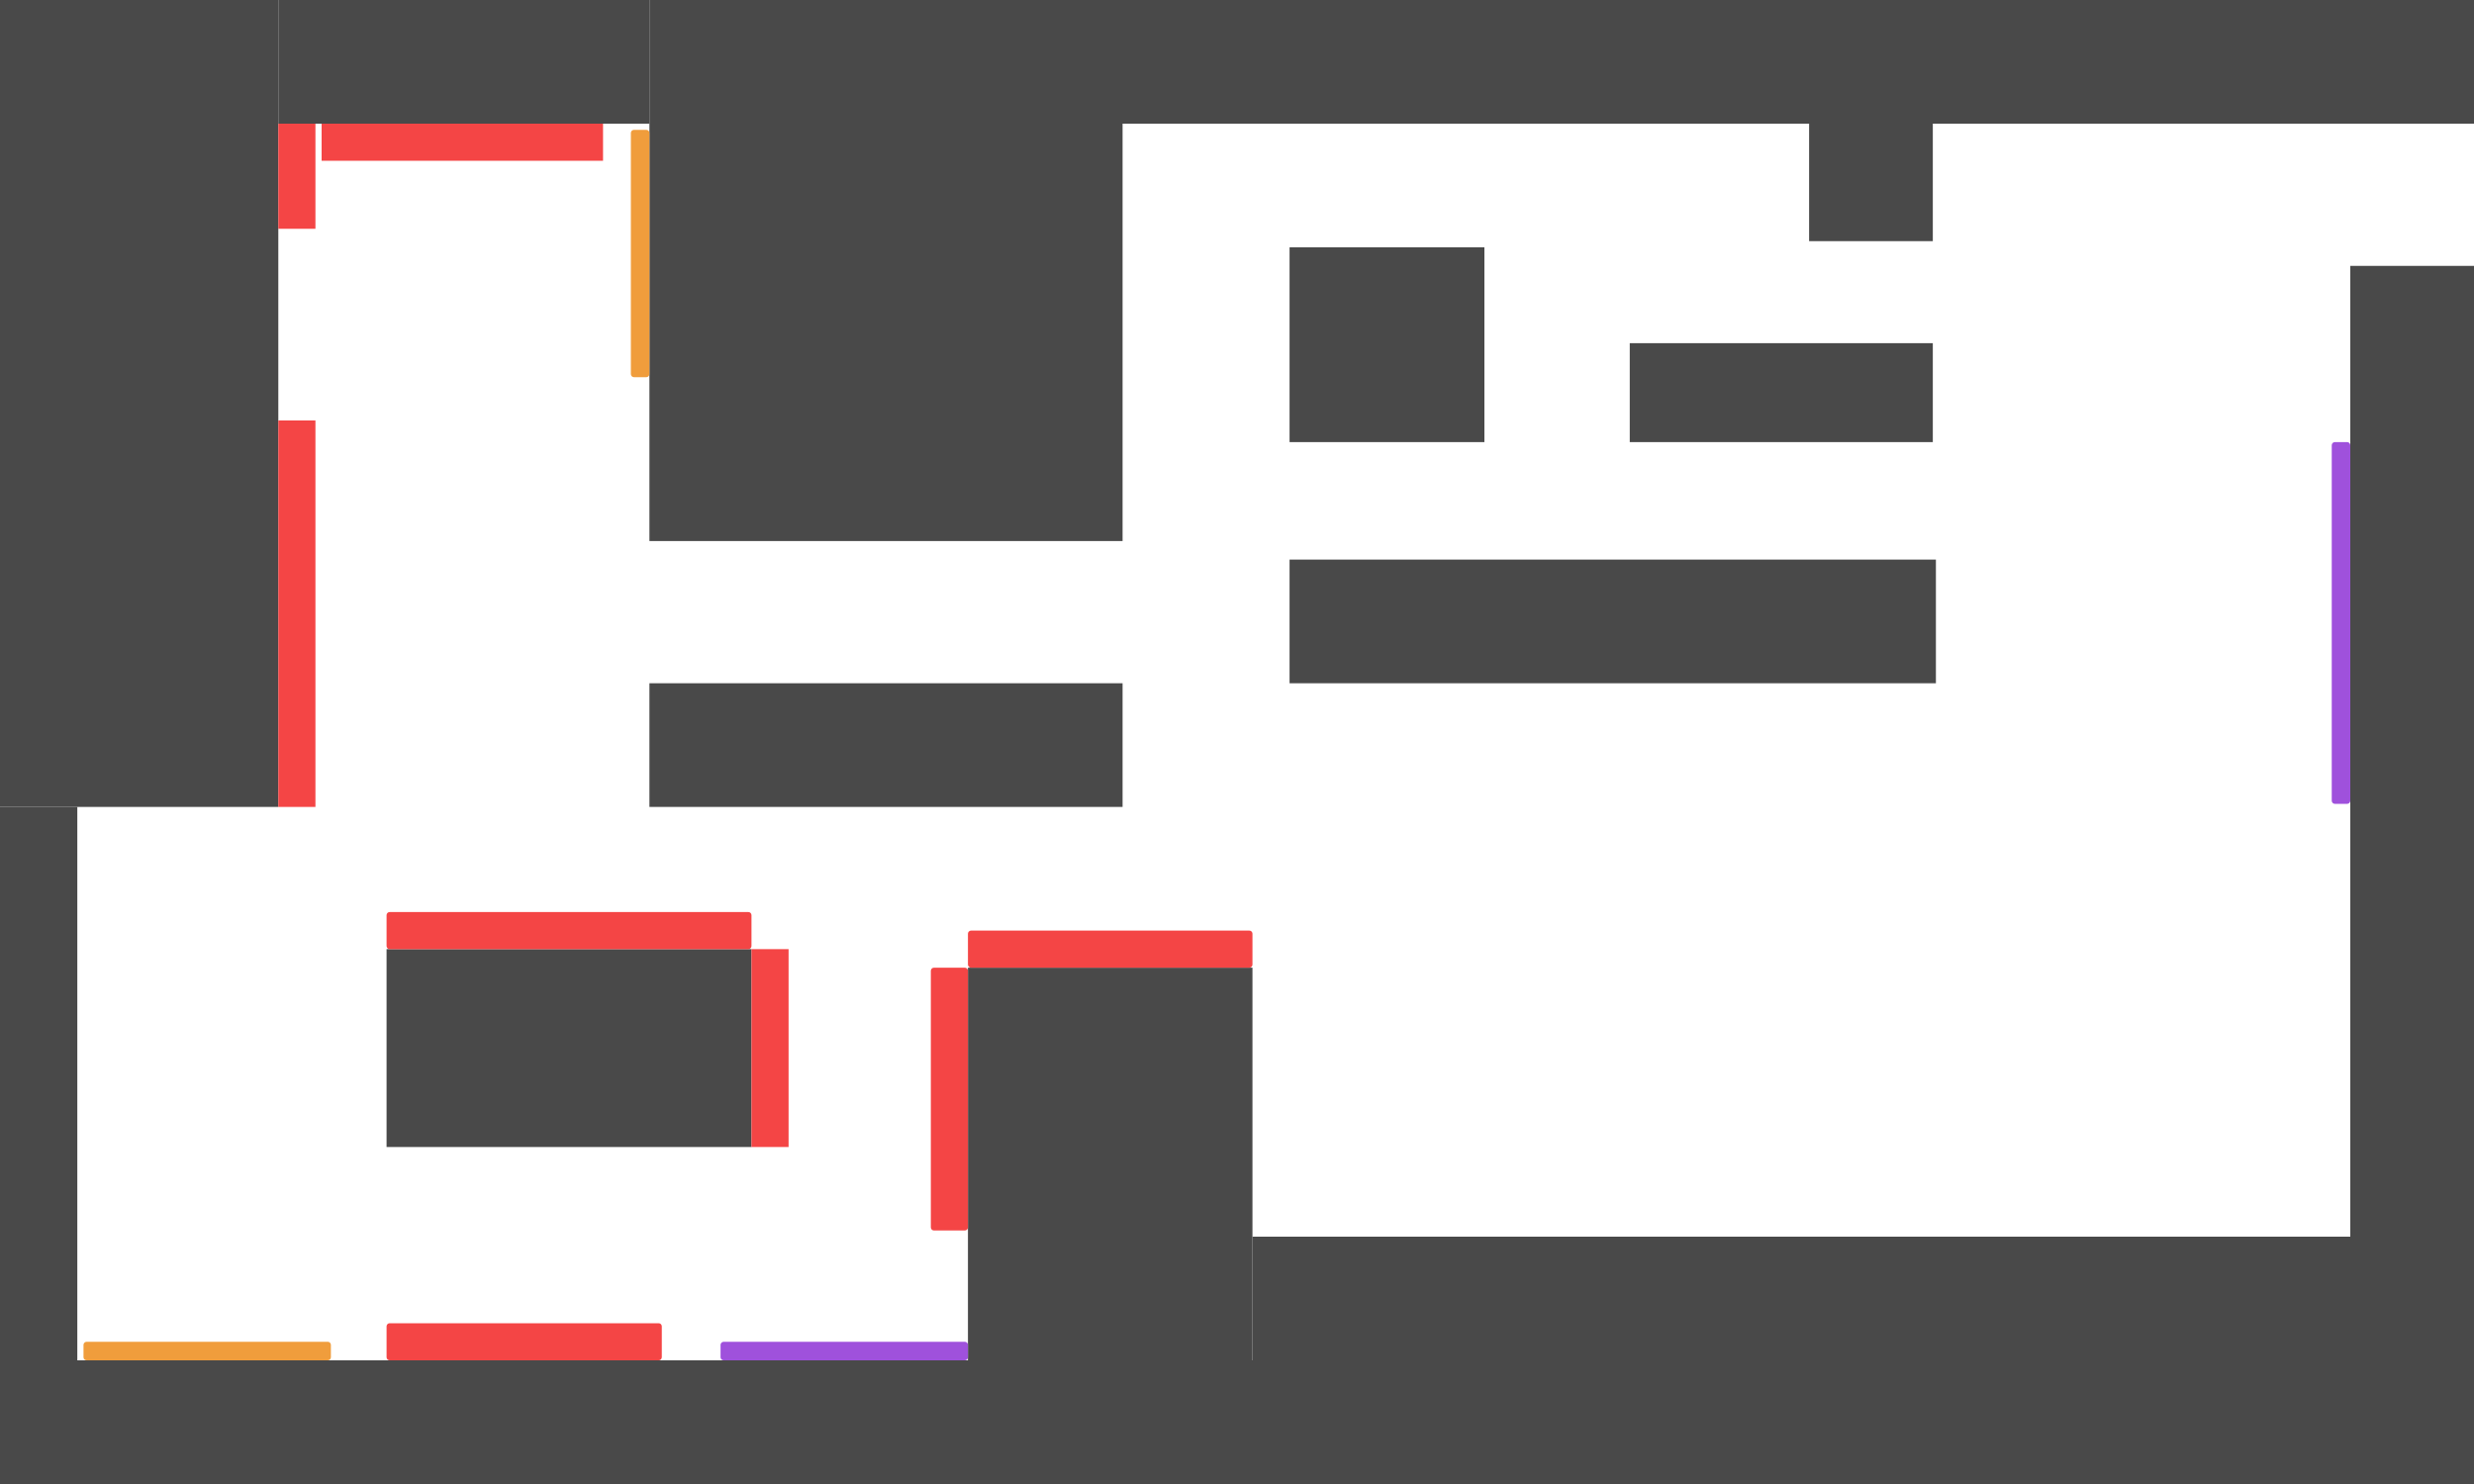
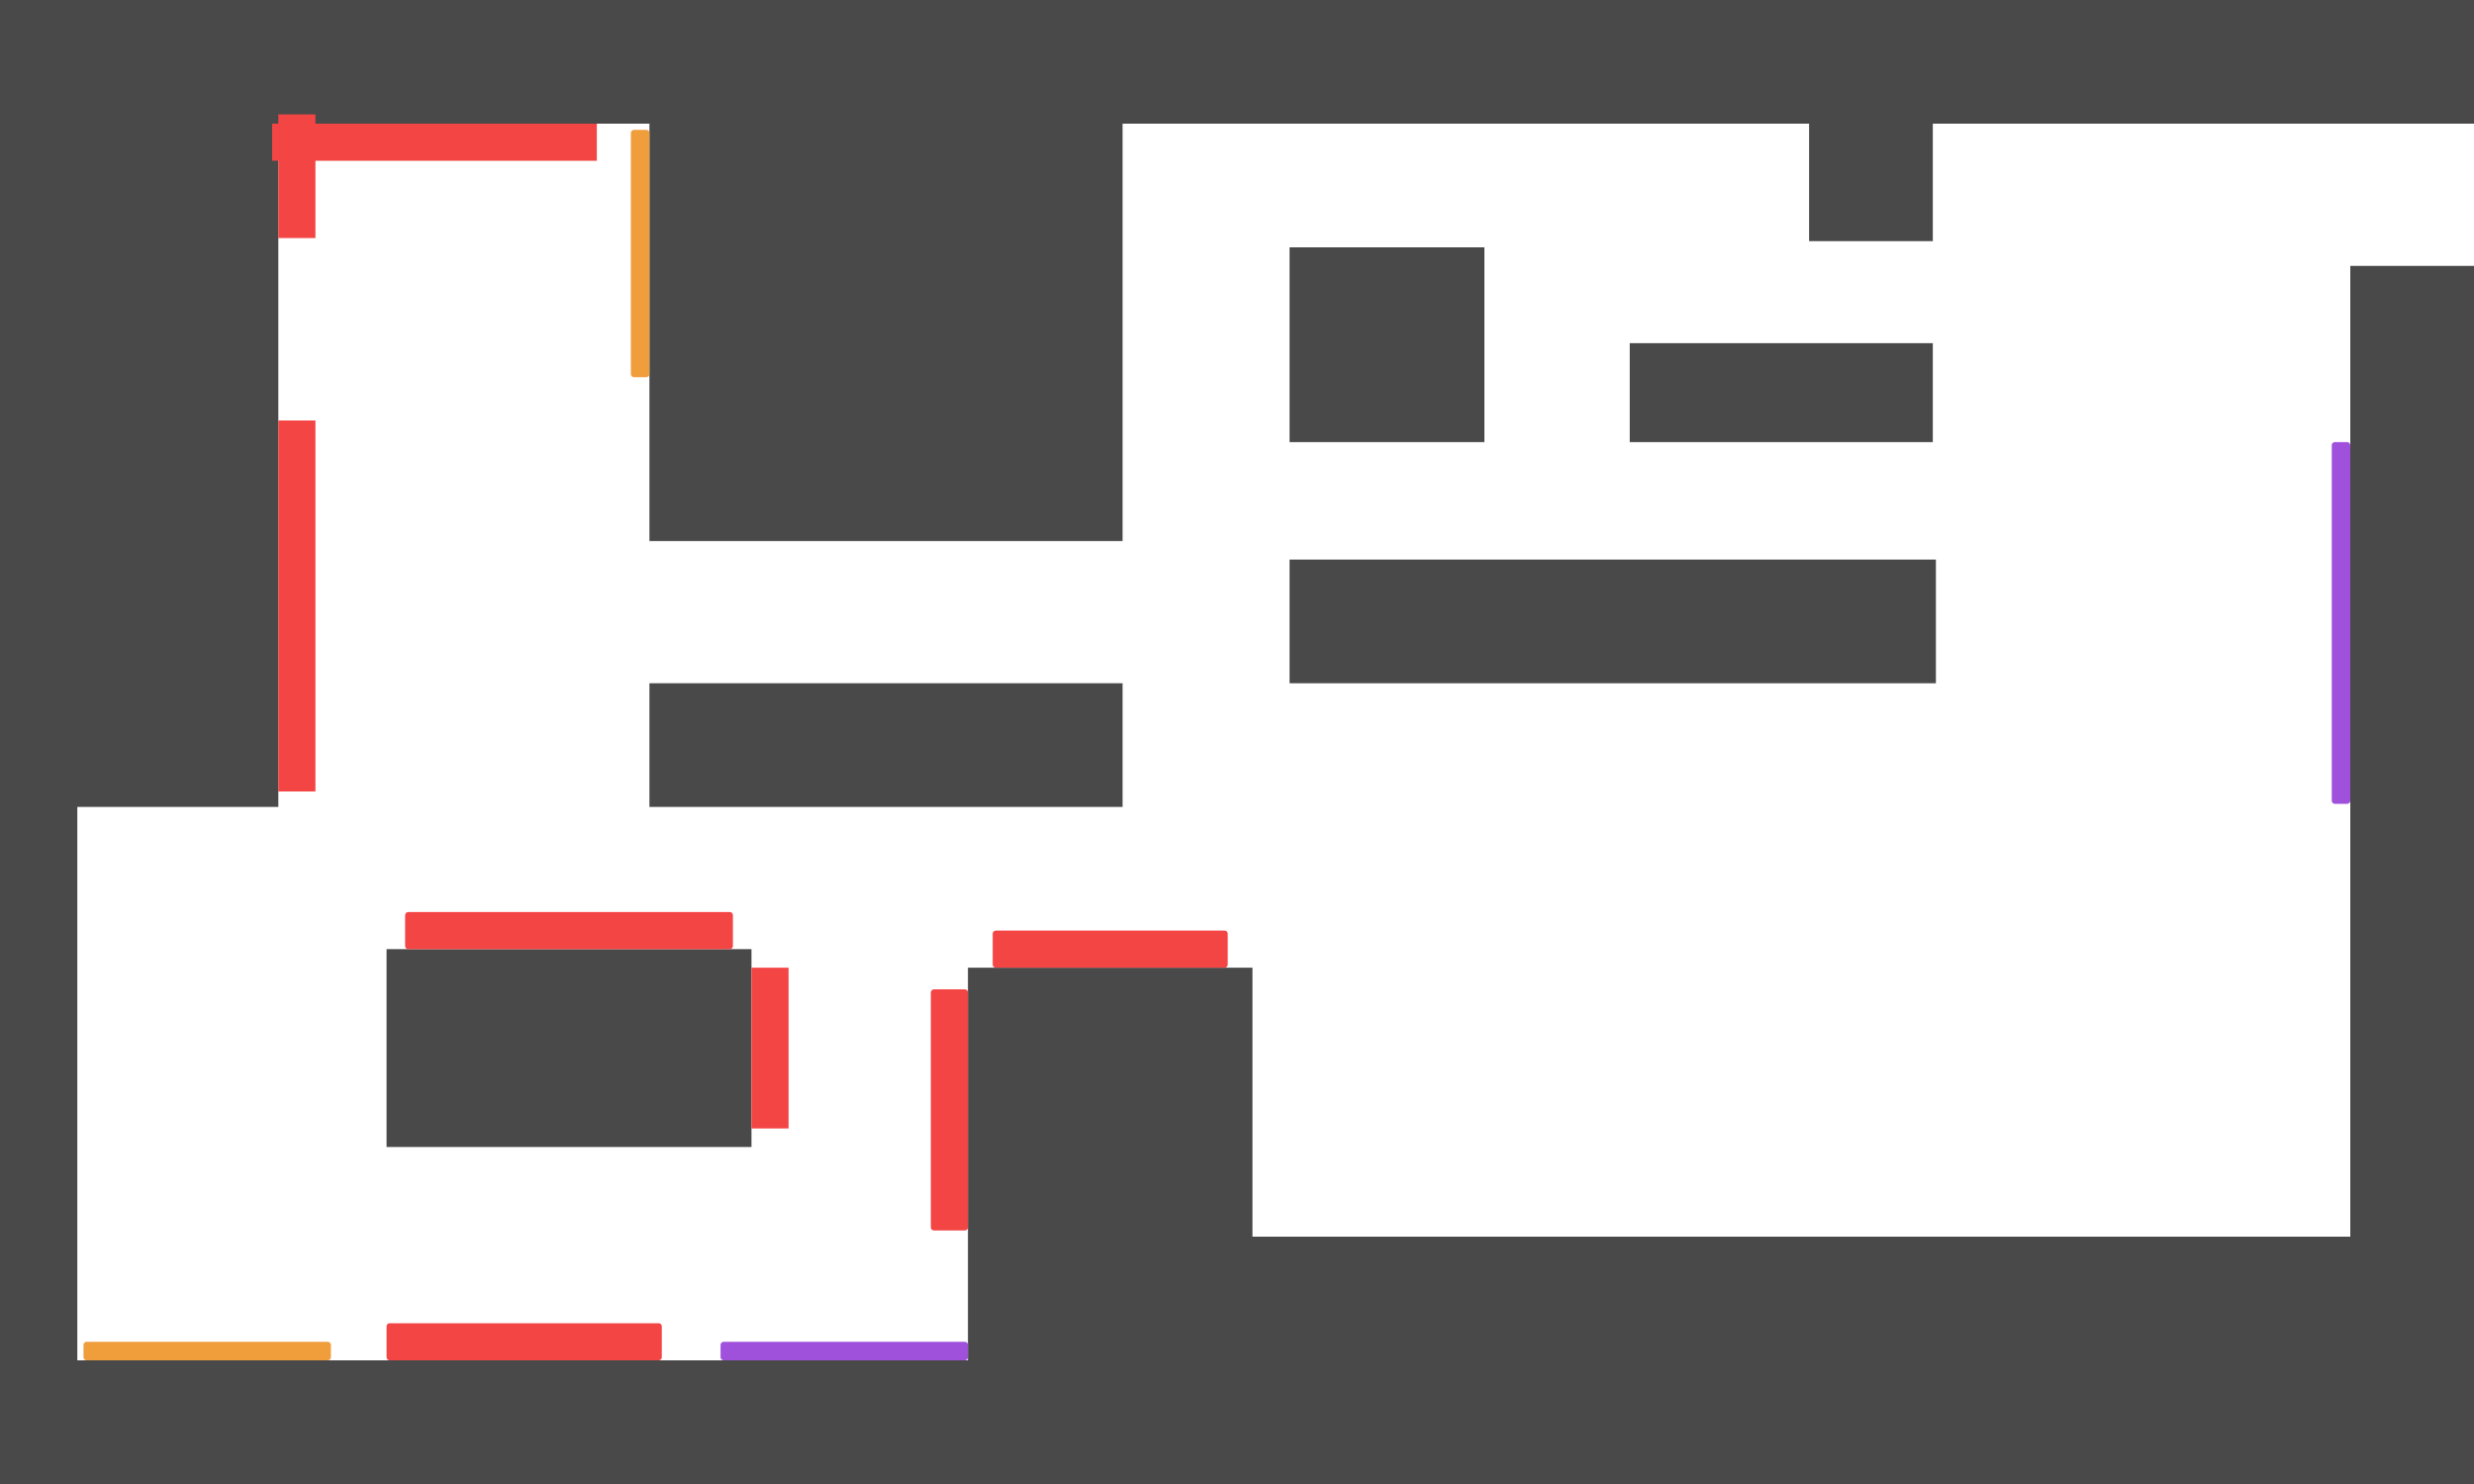
<svg xmlns="http://www.w3.org/2000/svg" width="800" height="480" viewBox="0 0 800 480" fill="none">
-   <rect x="760" y="86" width="40" height="314" fill="#494949" />
+   <rect x="760" y="86" width="40" height="342" fill="#494949" />
  <rect x="125" y="307" width="118" height="64" fill="#494949" />
  <rect width="90" height="261" fill="#494949" />
-   <rect x="210" y="40" width="153" height="135" fill="#494949" />
+   <rect x="210" y="24" width="153" height="151" fill="#494949" />
  <rect y="440" width="800" height="40" fill="#494949" />
-   <rect x="405" y="400" width="395" height="40" fill="#494949" />
-   <rect x="210" width="590" height="40" fill="#494949" />
+   <rect x="380" y="400" width="420" height="56" fill="#494949" />
+   <rect x="66" width="734" height="40" fill="#494949" />
  <rect x="417" y="181" width="209" height="40" fill="#494949" />
  <rect x="417" y="80" width="63" height="63" fill="#494949" />
  <rect x="527" y="111" width="98" height="32" fill="#494949" />
  <rect x="210" y="221" width="153" height="40" fill="#494949" />
-   <rect x="313" y="313" width="92" height="127" fill="#494949" />
-   <rect y="261" width="25" height="179" fill="#494949" />
-   <rect x="90" width="120" height="40" fill="#494949" />
-   <rect x="585" y="40" width="40" height="38" fill="#494949" />
-   <rect x="125" y="295" width="118" height="12" rx="1" fill="#F44545" />
-   <rect x="313" y="301" width="92" height="12" rx="1" fill="#F44545" />
-   <rect x="301" y="313" width="12" height="85" rx="1" fill="#F44545" />
-   <rect x="243" y="307" width="12" height="64" fill="#F44545" />
-   <rect x="90" y="136" width="12" height="125" fill="#F44545" />
+   <rect x="313" y="313" width="92" height="148" fill="#494949" />
+   <rect y="240" width="25" height="221" fill="#494949" />
+   <rect x="585" y="17" width="40" height="61" fill="#494949" />
+   <rect x="131" y="295" width="106" height="12" rx="1" fill="#F44545" />
+   <rect x="321" y="301" width="76" height="12" rx="1" fill="#F44545" />
+   <rect x="301" y="320" width="12" height="78" rx="1" fill="#F44545" />
+   <rect x="243" y="313" width="12" height="52" fill="#F44545" />
+   <rect x="90" y="136" width="12" height="120" fill="#F44545" />
  <rect x="125" y="428" width="89" height="12" rx="1" fill="#F44545" />
  <rect x="233" y="434" width="80" height="6" rx="1" fill="#9F51DC" />
  <rect x="754" y="143" width="6" height="117" rx="1" fill="#9F51DC" />
  <rect x="204" y="42" width="6" height="80" rx="1" fill="#F09D3C" />
  <rect x="27" y="434" width="80" height="6" rx="1" fill="#F09D3C" />
-   <rect x="104" y="40" width="91" height="12" fill="#F44545" />
-   <rect x="90" y="40" width="12" height="34" fill="#F44545" />
+   <rect x="88" y="40" width="105" height="12" fill="#F44545" />
+   <rect x="90" y="37" width="12" height="40" fill="#F44545" />
</svg>
